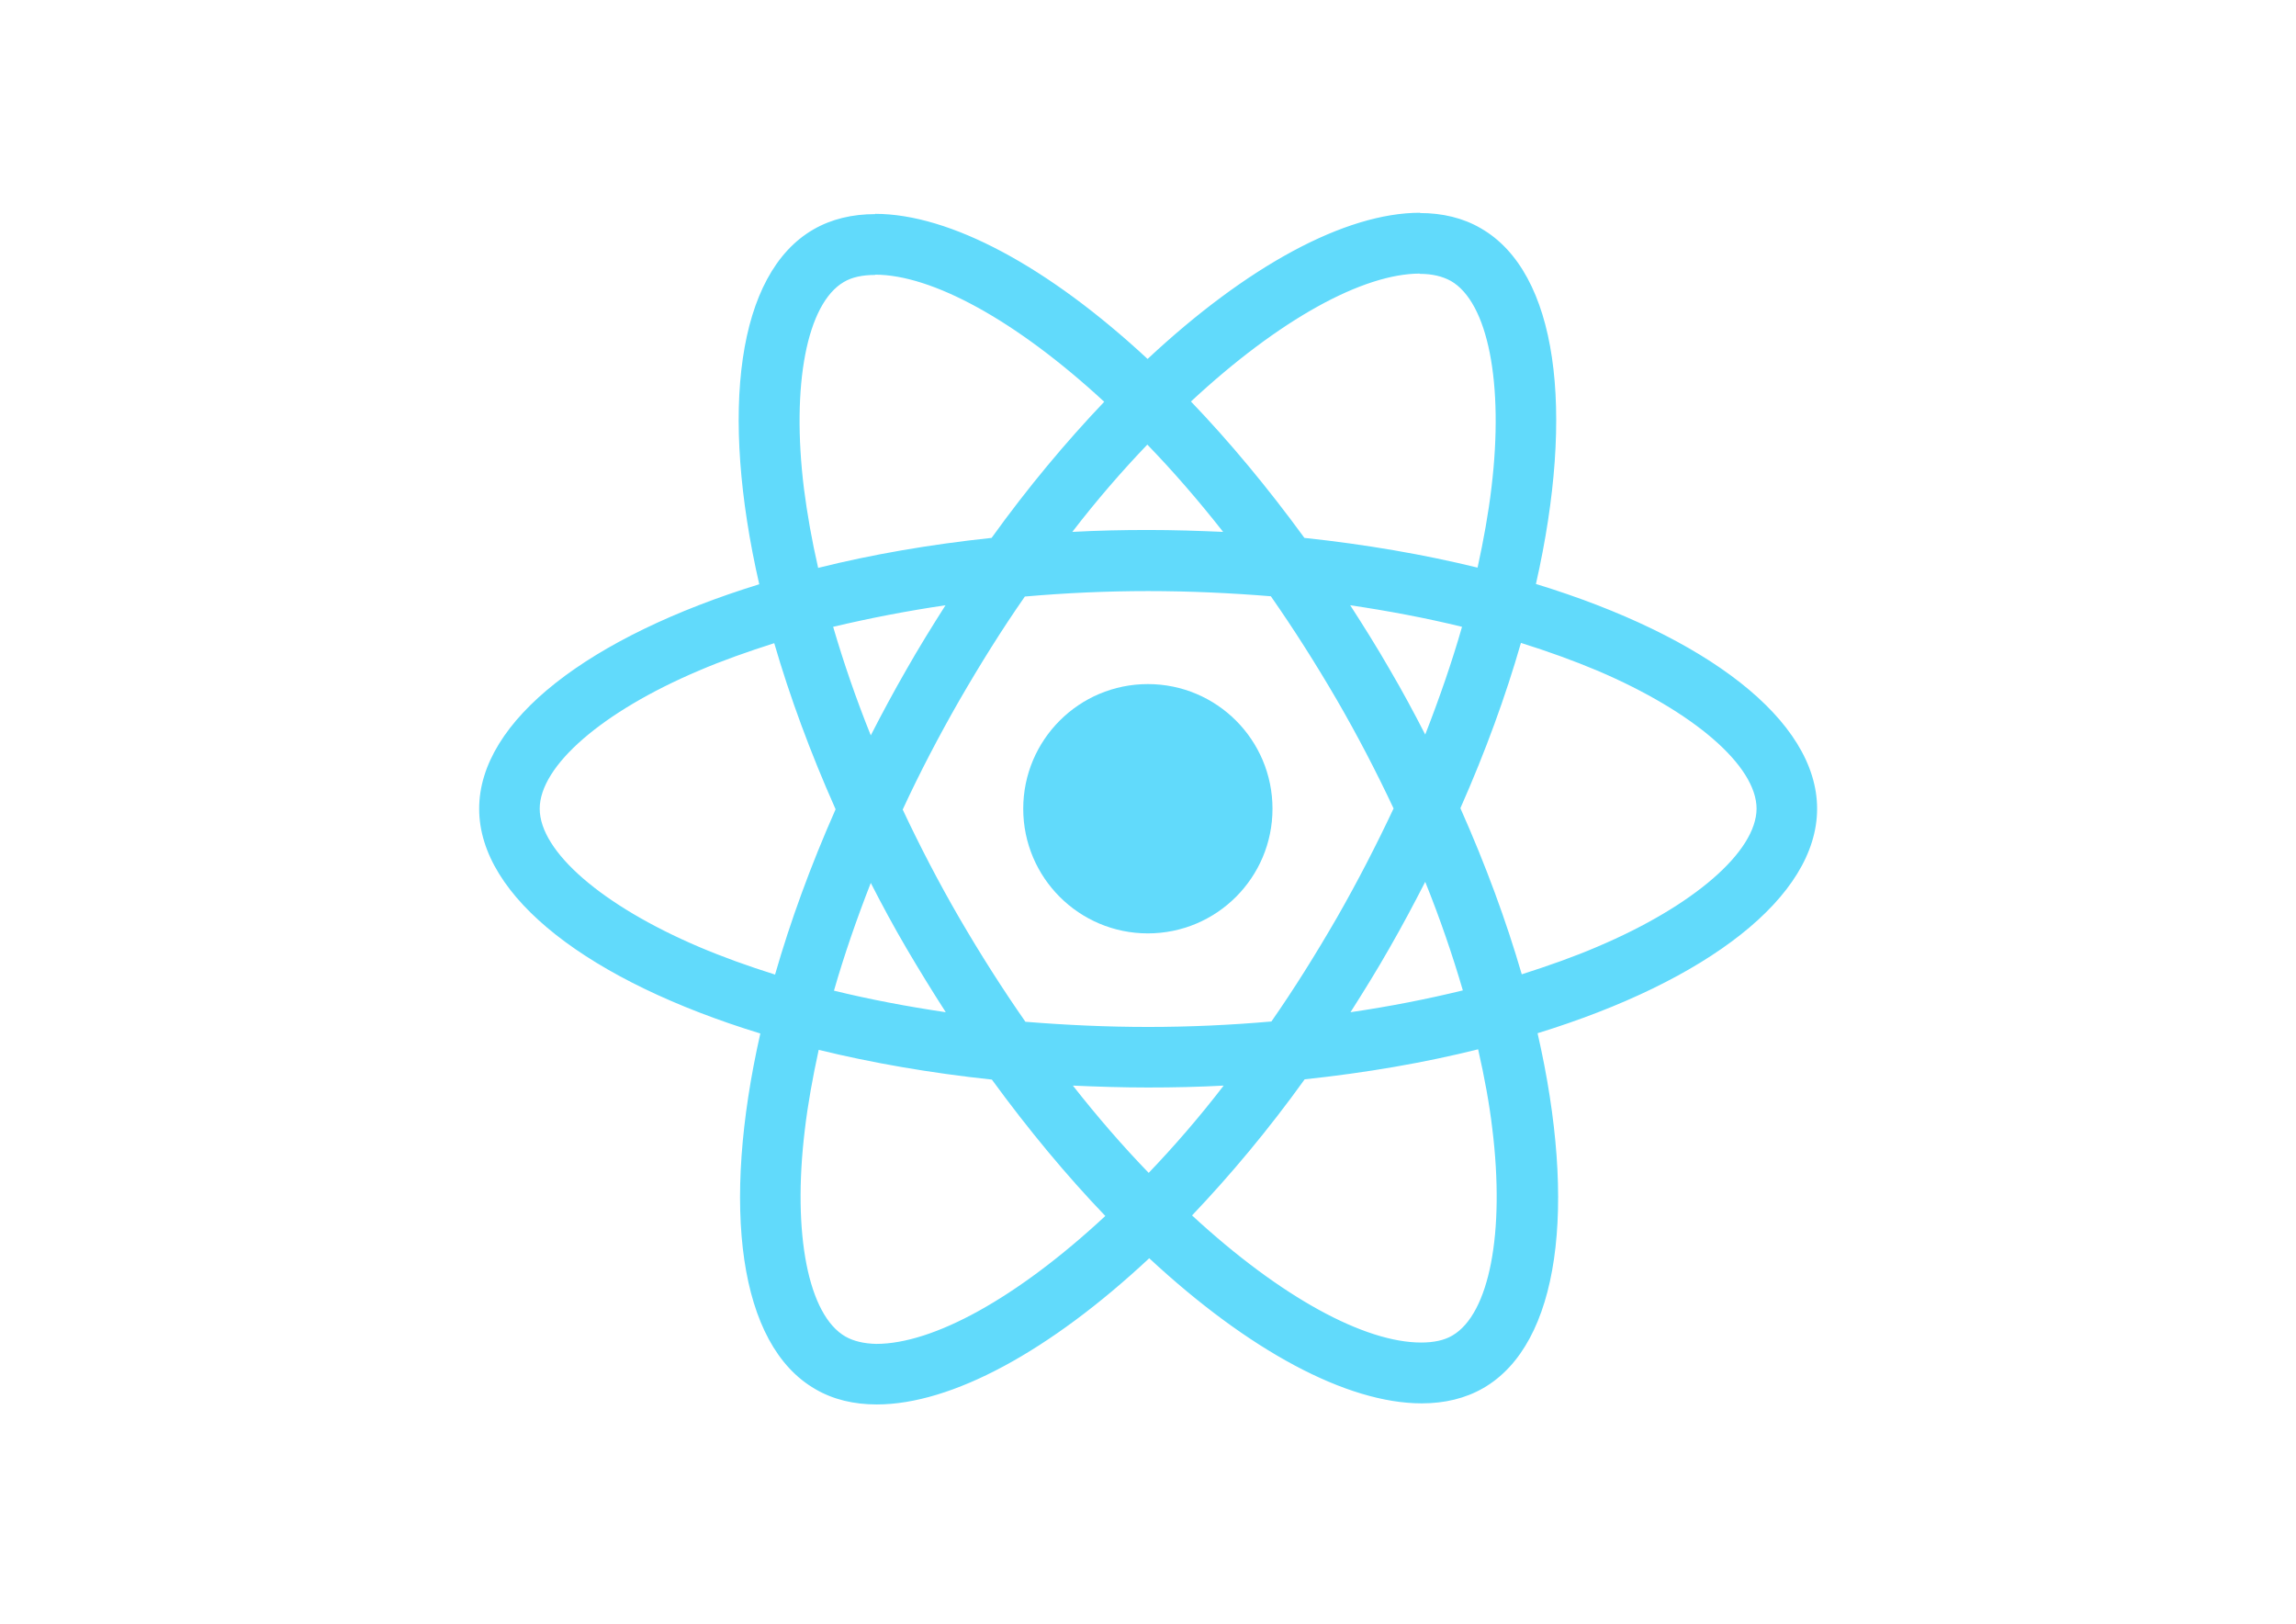
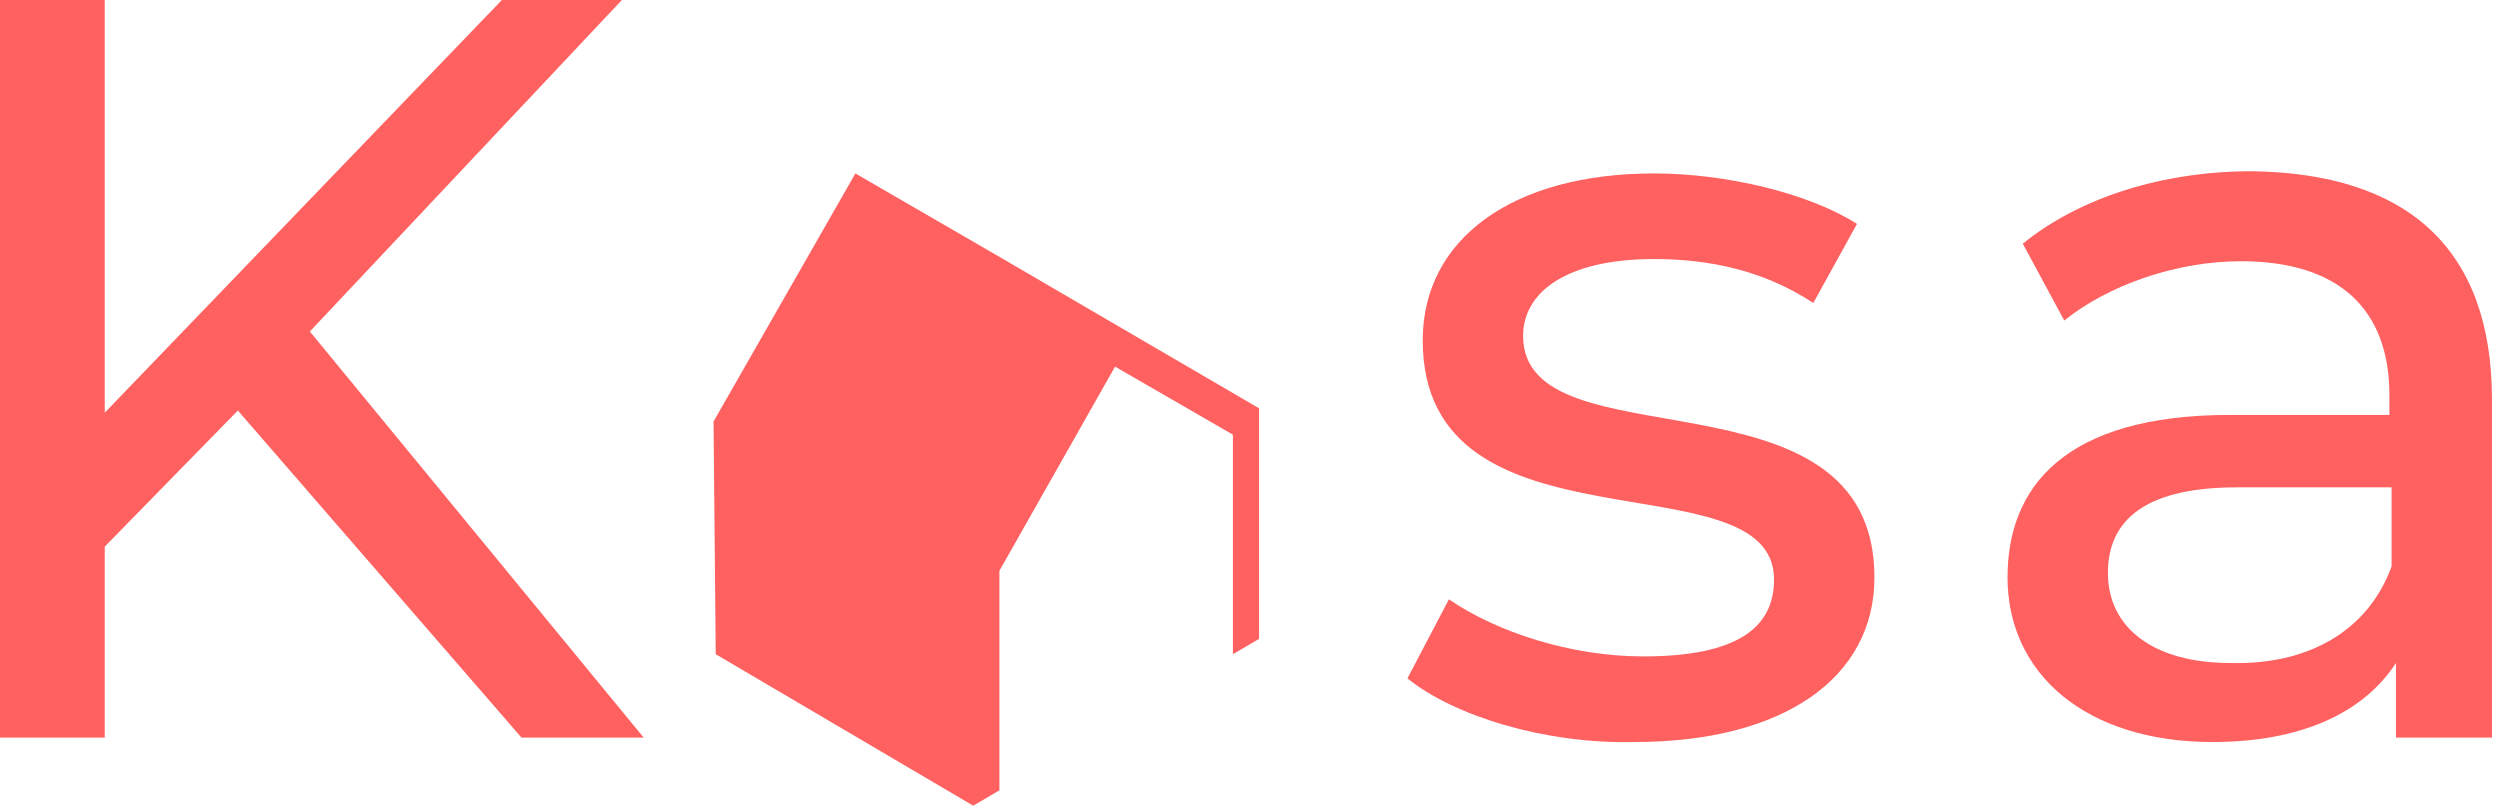
- <svg xmlns="http://www.w3.org/2000/svg" viewBox="0 0 841.9 595.3">
-   <g fill="#61DAFB">
-     <path d="M666.3 296.5c0-32.5-40.7-63.3-103.1-82.4 14.4-63.6 8-114.2-20.2-130.4-6.5-3.8-14.1-5.6-22.4-5.6v22.3c4.6 0 8.3.9 11.4 2.6 13.6 7.8 19.5 37.5 14.9 75.7-1.1 9.4-2.9 19.3-5.1 29.4-19.6-4.8-41-8.5-63.5-10.9-13.5-18.5-27.5-35.3-41.6-50 32.6-30.3 63.2-46.9 84-46.9V78c-27.5 0-63.5 19.6-99.9 53.6-36.4-33.8-72.4-53.2-99.9-53.2v22.3c20.7 0 51.4 16.5 84 46.6-14 14.7-28 31.4-41.3 49.9-22.6 2.4-44 6.1-63.6 11-2.3-10-4-19.7-5.2-29-4.7-38.2 1.1-67.9 14.6-75.8 3-1.8 6.9-2.6 11.5-2.6V78.5c-8.4 0-16 1.8-22.6 5.6-28.1 16.2-34.4 66.7-19.9 130.1-62.2 19.2-102.7 49.9-102.7 82.3 0 32.5 40.7 63.3 103.1 82.4-14.4 63.6-8 114.2 20.2 130.4 6.5 3.8 14.1 5.6 22.5 5.6 27.5 0 63.5-19.6 99.9-53.6 36.4 33.8 72.4 53.2 99.9 53.2 8.4 0 16-1.8 22.6-5.6 28.1-16.2 34.4-66.7 19.9-130.1 62-19.1 102.5-49.9 102.5-82.3zm-130.2-66.7c-3.7 12.9-8.3 26.2-13.5 39.5-4.1-8-8.4-16-13.1-24-4.6-8-9.5-15.8-14.4-23.4 14.2 2.1 27.9 4.7 41 7.9zm-45.8 106.5c-7.8 13.5-15.8 26.3-24.1 38.2-14.9 1.3-30 2-45.2 2-15.1 0-30.2-.7-45-1.9-8.3-11.9-16.4-24.6-24.2-38-7.6-13.1-14.5-26.4-20.8-39.8 6.2-13.4 13.2-26.8 20.7-39.9 7.8-13.5 15.8-26.3 24.1-38.2 14.9-1.3 30-2 45.2-2 15.1 0 30.2.7 45 1.9 8.3 11.9 16.4 24.6 24.2 38 7.6 13.1 14.5 26.4 20.8 39.8-6.3 13.4-13.2 26.8-20.7 39.9zm32.3-13c5.4 13.4 10 26.8 13.8 39.8-13.1 3.2-26.9 5.9-41.2 8 4.9-7.7 9.8-15.6 14.4-23.7 4.6-8 8.9-16.1 13-24.1zM421.2 430c-9.3-9.6-18.6-20.3-27.8-32 9 .4 18.2.7 27.5.7 9.4 0 18.7-.2 27.8-.7-9 11.7-18.3 22.4-27.5 32zm-74.4-58.9c-14.2-2.1-27.9-4.7-41-7.9 3.7-12.9 8.3-26.2 13.5-39.5 4.1 8 8.4 16 13.1 24 4.7 8 9.5 15.8 14.4 23.4zM420.7 163c9.3 9.6 18.6 20.3 27.8 32-9-.4-18.2-.7-27.5-.7-9.4 0-18.7.2-27.8.7 9-11.7 18.3-22.4 27.5-32zm-74 58.9c-4.9 7.7-9.8 15.6-14.4 23.7-4.6 8-8.9 16-13 24-5.4-13.4-10-26.8-13.8-39.8 13.1-3.1 26.9-5.8 41.2-7.9zm-90.5 125.2c-35.4-15.1-58.3-34.9-58.3-50.6 0-15.7 22.9-35.6 58.3-50.6 8.6-3.7 18-7 27.7-10.1 5.7 19.6 13.2 40 22.5 60.9-9.2 20.8-16.6 41.1-22.2 60.6-9.9-3.1-19.3-6.5-28-10.2zM310 490c-13.6-7.8-19.5-37.5-14.9-75.7 1.1-9.4 2.9-19.3 5.1-29.4 19.6 4.8 41 8.5 63.5 10.9 13.5 18.5 27.5 35.3 41.6 50-32.6 30.3-63.2 46.9-84 46.9-4.5-.1-8.3-1-11.3-2.7zm237.2-76.2c4.7 38.2-1.1 67.9-14.6 75.8-3 1.8-6.9 2.6-11.5 2.6-20.7 0-51.4-16.5-84-46.6 14-14.7 28-31.4 41.3-49.9 22.6-2.4 44-6.1 63.6-11 2.3 10.1 4.1 19.8 5.2 29.1zm38.5-66.7c-8.6 3.7-18 7-27.7 10.1-5.7-19.6-13.2-40-22.5-60.9 9.2-20.8 16.6-41.1 22.2-60.6 9.9 3.1 19.3 6.5 28.1 10.2 35.4 15.1 58.3 34.9 58.3 50.6-.1 15.7-23 35.6-58.4 50.6zM320.8 78.4z" />
-     <circle cx="420.9" cy="296.5" r="45.7" />
-     <path d="M520.5 78.1z" />
-   </g>
+ <svg xmlns="http://www.w3.org/2000/svg" width="211" height="68" viewBox="0 0 211 68" fill="none">
+   <path d="M20.075 34.648L8.84 46.136V62.256H0V0H8.84V34.834L42.359 0H52.488L26.152 27.978L54.33 62.256H44.017L20.075 34.648Z" fill="#FF6060" />
+   <path d="M118.789 57.253L122.289 50.583C126.34 53.362 132.602 55.401 138.68 55.401C146.599 55.401 149.73 52.992 149.73 48.916C149.73 38.354 120.078 47.433 120.078 28.719C120.078 20.196 127.629 14.638 139.6 14.638C145.678 14.638 152.676 16.305 156.728 18.899L153.045 25.57C148.809 22.79 144.205 21.864 139.6 21.864C132.234 21.864 128.55 24.643 128.55 28.349C128.55 39.466 158.202 30.387 158.202 48.73C158.202 57.253 150.466 62.627 137.943 62.627C130.392 62.812 122.657 60.403 118.789 57.253Z" fill="#FF6060" />
+   <path d="M210.322 33.722V62.256H202.218V55.956C199.456 60.218 194.115 62.627 186.748 62.627C176.066 62.627 169.436 56.883 169.436 48.73C169.436 41.133 174.224 35.019 188.221 35.019H201.666V33.352C201.666 26.125 197.43 22.049 189.142 22.049C183.617 22.049 177.908 24.087 174.224 27.052L170.725 20.567C175.514 16.676 182.512 14.452 190.063 14.452C203.139 14.638 210.322 20.937 210.322 33.722ZM201.85 47.804V41.133H188.774C180.302 41.133 177.908 44.469 177.908 48.36C177.908 52.992 181.775 55.956 188.221 55.956C194.667 56.142 199.824 53.362 201.85 47.804Z" fill="#FF6060" />
+   <path d="M106.266 34.463L84.35 21.678L72.195 14.638L60.223 35.575L60.408 55.215L82.14 68L84.35 66.703V48.174L94.111 30.943L104.056 36.687V55.215L106.266 53.918V34.463Z" fill="#FF6060" />
</svg>
